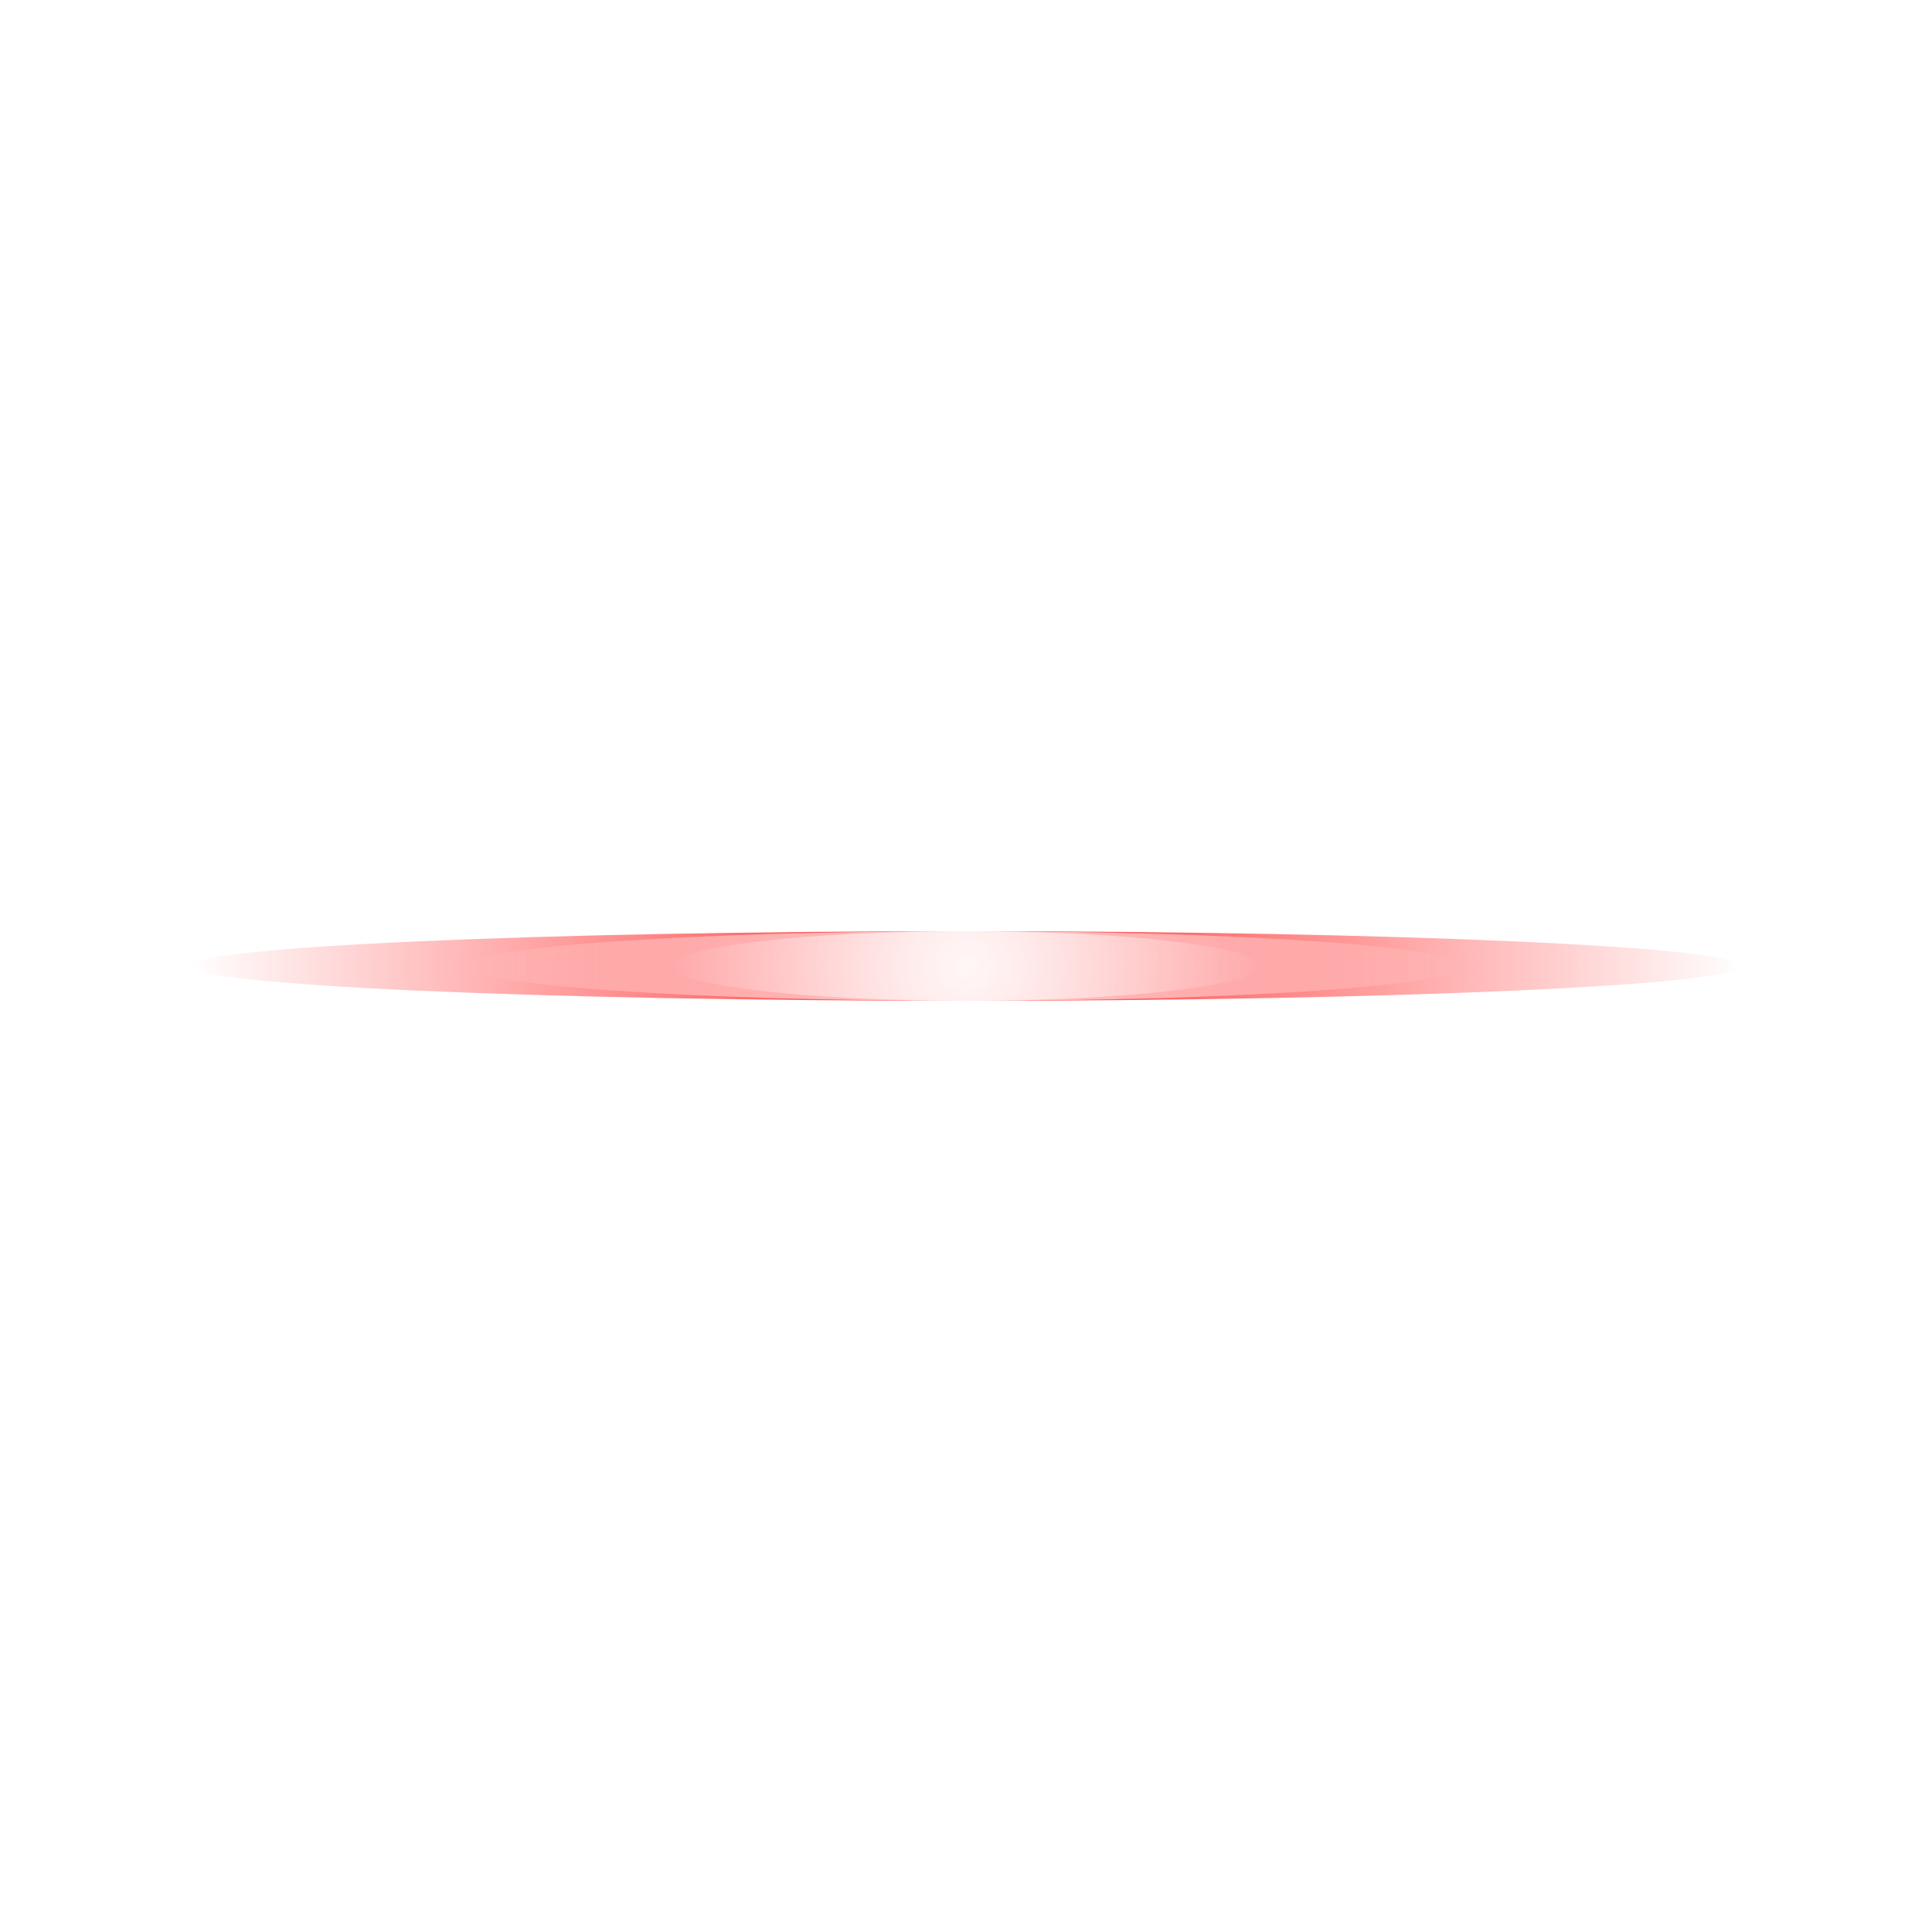
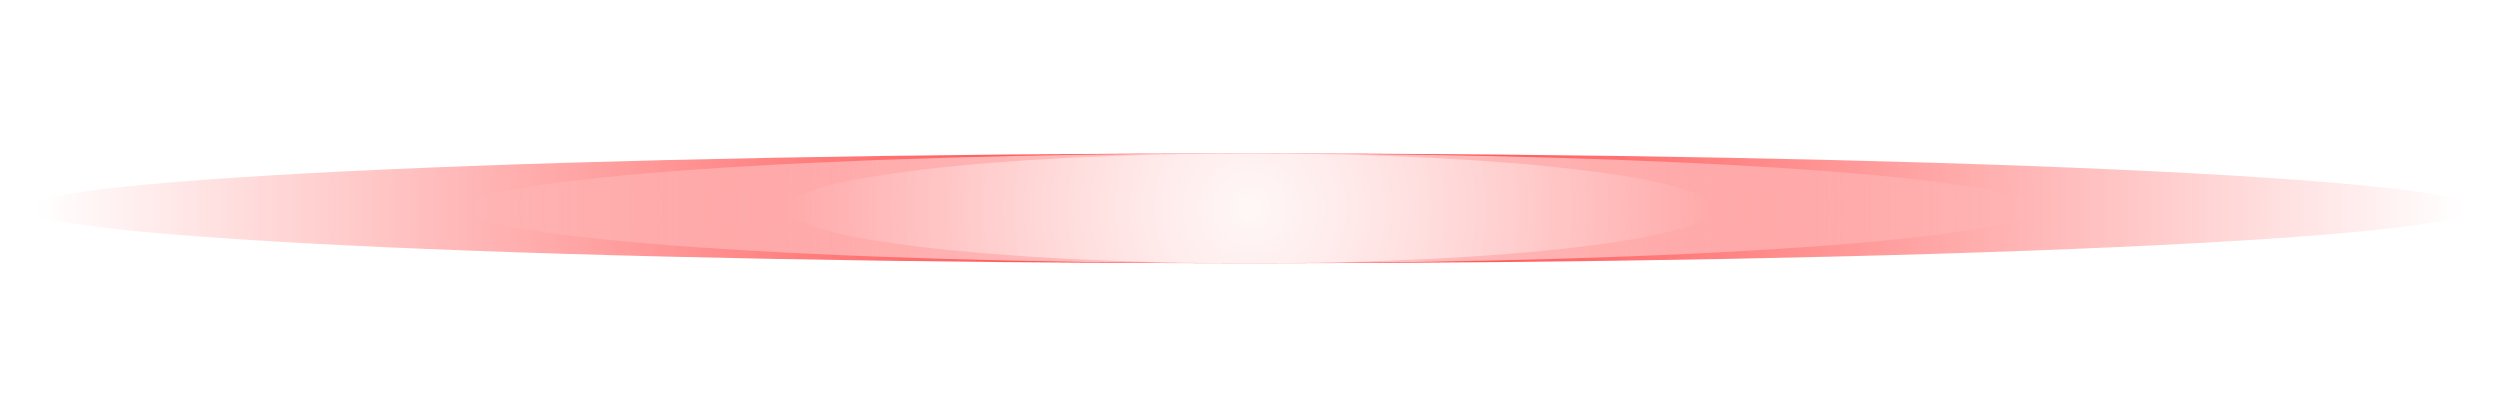
- <svg xmlns="http://www.w3.org/2000/svg" version="1.1" width="117.029" height="117.029" viewBox="0,0,117.029,117.029">
+ <svg xmlns="http://www.w3.org/2000/svg" width="96px" height="16px" version="1.1" xml:space="preserve" style="fill-rule:evenodd;clip-rule:evenodd;stroke-linejoin:round;stroke-miterlimit:2;">
+   <g>
+     <path d="M40.161,8c0,-4.33 3.51,-7.839 7.839,-7.839c4.33,0 7.839,3.51 7.839,7.839c0,4.33 -3.51,7.839 -7.839,7.839c-4.33,0 -7.839,-3.51 -7.839,-7.839Z" style="fill:none;fill-rule:nonzero;" />
+     <path d="M0.991,8c0,-1.164 21.047,-2.108 47.009,-2.108c25.963,0 47.009,0.944 47.009,2.108c0,1.164 -21.047,2.108 -47.009,2.108c-25.963,0 -47.009,-0.944 -47.009,-2.108Z" style="fill:url(#_Radial1);fill-rule:nonzero;" />
+     <path d="M17.902,8c0,-1.164 13.475,-2.108 30.098,-2.108c16.623,0 30.098,0.944 30.098,2.108c0,1.164 -13.475,2.108 -30.098,2.108c-16.623,0 -30.098,-0.944 -30.098,-2.108Z" style="fill:url(#_Radial2);fill-rule:nonzero;" />
+     <path d="M30.23,8c0,-1.164 7.956,-2.108 17.77,-2.108c9.814,0 17.77,0.944 17.77,2.108c0,1.164 -7.956,2.108 -17.77,2.108c-9.814,0 -17.77,-0.944 -17.77,-2.108Z" style="fill:url(#_Radial3);fill-rule:nonzero;" />
+   </g>
  <defs>
-     <radialGradient cx="240" cy="180" r="47.009" gradientUnits="userSpaceOnUse" id="color-1">
-       <stop offset="0" stop-color="#ff3333" />
-       <stop offset="1" stop-color="#ff3333" stop-opacity="0" />
+     <radialGradient id="_Radial1" cx="0" cy="0" r="1" gradientUnits="userSpaceOnUse" gradientTransform="matrix(47.00933,0,0,47.00933,47.99999,8)">
+       <stop offset="0" style="stop-color:#f33;stop-opacity:1" />
+       <stop offset="1" style="stop-color:#f33;stop-opacity:0" />
    </radialGradient>
-     <radialGradient cx="240" cy="180" r="30.098" gradientUnits="userSpaceOnUse" id="color-2">
-       <stop offset="0" stop-color="#ffffff" stop-opacity="0.8" />
-       <stop offset="1" stop-color="#ffffff" stop-opacity="0" />
+     <radialGradient id="_Radial2" cx="0" cy="0" r="1" gradientUnits="userSpaceOnUse" gradientTransform="matrix(30.09768,0,0,30.09768,47.99999,8)">
+       <stop offset="0" style="stop-color:#fff;stop-opacity:0.8" />
+       <stop offset="1" style="stop-color:#fff;stop-opacity:0" />
    </radialGradient>
-     <radialGradient cx="240" cy="180" r="17.77" gradientUnits="userSpaceOnUse" id="color-3">
-       <stop offset="0" stop-color="#ffffff" stop-opacity="0.8" />
-       <stop offset="1" stop-color="#ffffff" stop-opacity="0" />
+     <radialGradient id="_Radial3" cx="0" cy="0" r="1" gradientUnits="userSpaceOnUse" gradientTransform="matrix(17.76963,0,0,17.76963,47.99999,8)">
+       <stop offset="0" style="stop-color:#fff;stop-opacity:0.8" />
+       <stop offset="1" style="stop-color:#fff;stop-opacity:0" />
    </radialGradient>
  </defs>
-   <g transform="translate(-181.4854,-121.4854)">
-     <g data-paper-data="{&quot;isPaintingLayer&quot;:true}" fill-rule="nonzero" stroke="none" stroke-width="0" stroke-linejoin="miter" stroke-miterlimit="10" stroke-dasharray="" stroke-dashoffset="0" style="mix-blend-mode: normal">
-       <path d="M232.161,180c0,-4.33 3.51,-7.839 7.839,-7.839c4.33,0 7.839,3.51 7.839,7.839c0,4.33 -3.51,7.839 -7.839,7.839c-4.33,0 -7.839,-3.51 -7.839,-7.839z" fill="none" stroke-linecap="butt" />
-       <path d="M246.786,163.071z" fill="none" stroke-linecap="butt" />
-       <path d="M192.991,180c0,-1.164 21.047,-2.108 47.009,-2.108c25.963,0 47.009,0.944 47.009,2.108c0,1.164 -21.047,2.108 -47.009,2.108c-25.963,0 -47.009,-0.944 -47.009,-2.108z" fill="url(#color-1)" stroke-linecap="butt" />
-       <path d="M209.902,180c0,-1.164 13.475,-2.108 30.098,-2.108c16.623,0 30.098,0.944 30.098,2.108c0,1.164 -13.475,2.108 -30.098,2.108c-16.623,0 -30.098,-0.944 -30.098,-2.108z" fill="url(#color-2)" stroke-linecap="butt" />
-       <path d="M222.23,180c0,-1.164 7.956,-2.108 17.77,-2.108c9.814,0 17.77,0.944 17.77,2.108c0,1.164 -7.956,2.108 -17.77,2.108c-9.814,0 -17.77,-0.944 -17.77,-2.108z" fill="url(#color-3)" stroke-linecap="butt" />
-       <path d="M181.485,121.485l117.029,117.029" fill="none" stroke-linecap="round" />
-     </g>
-   </g>
</svg>
